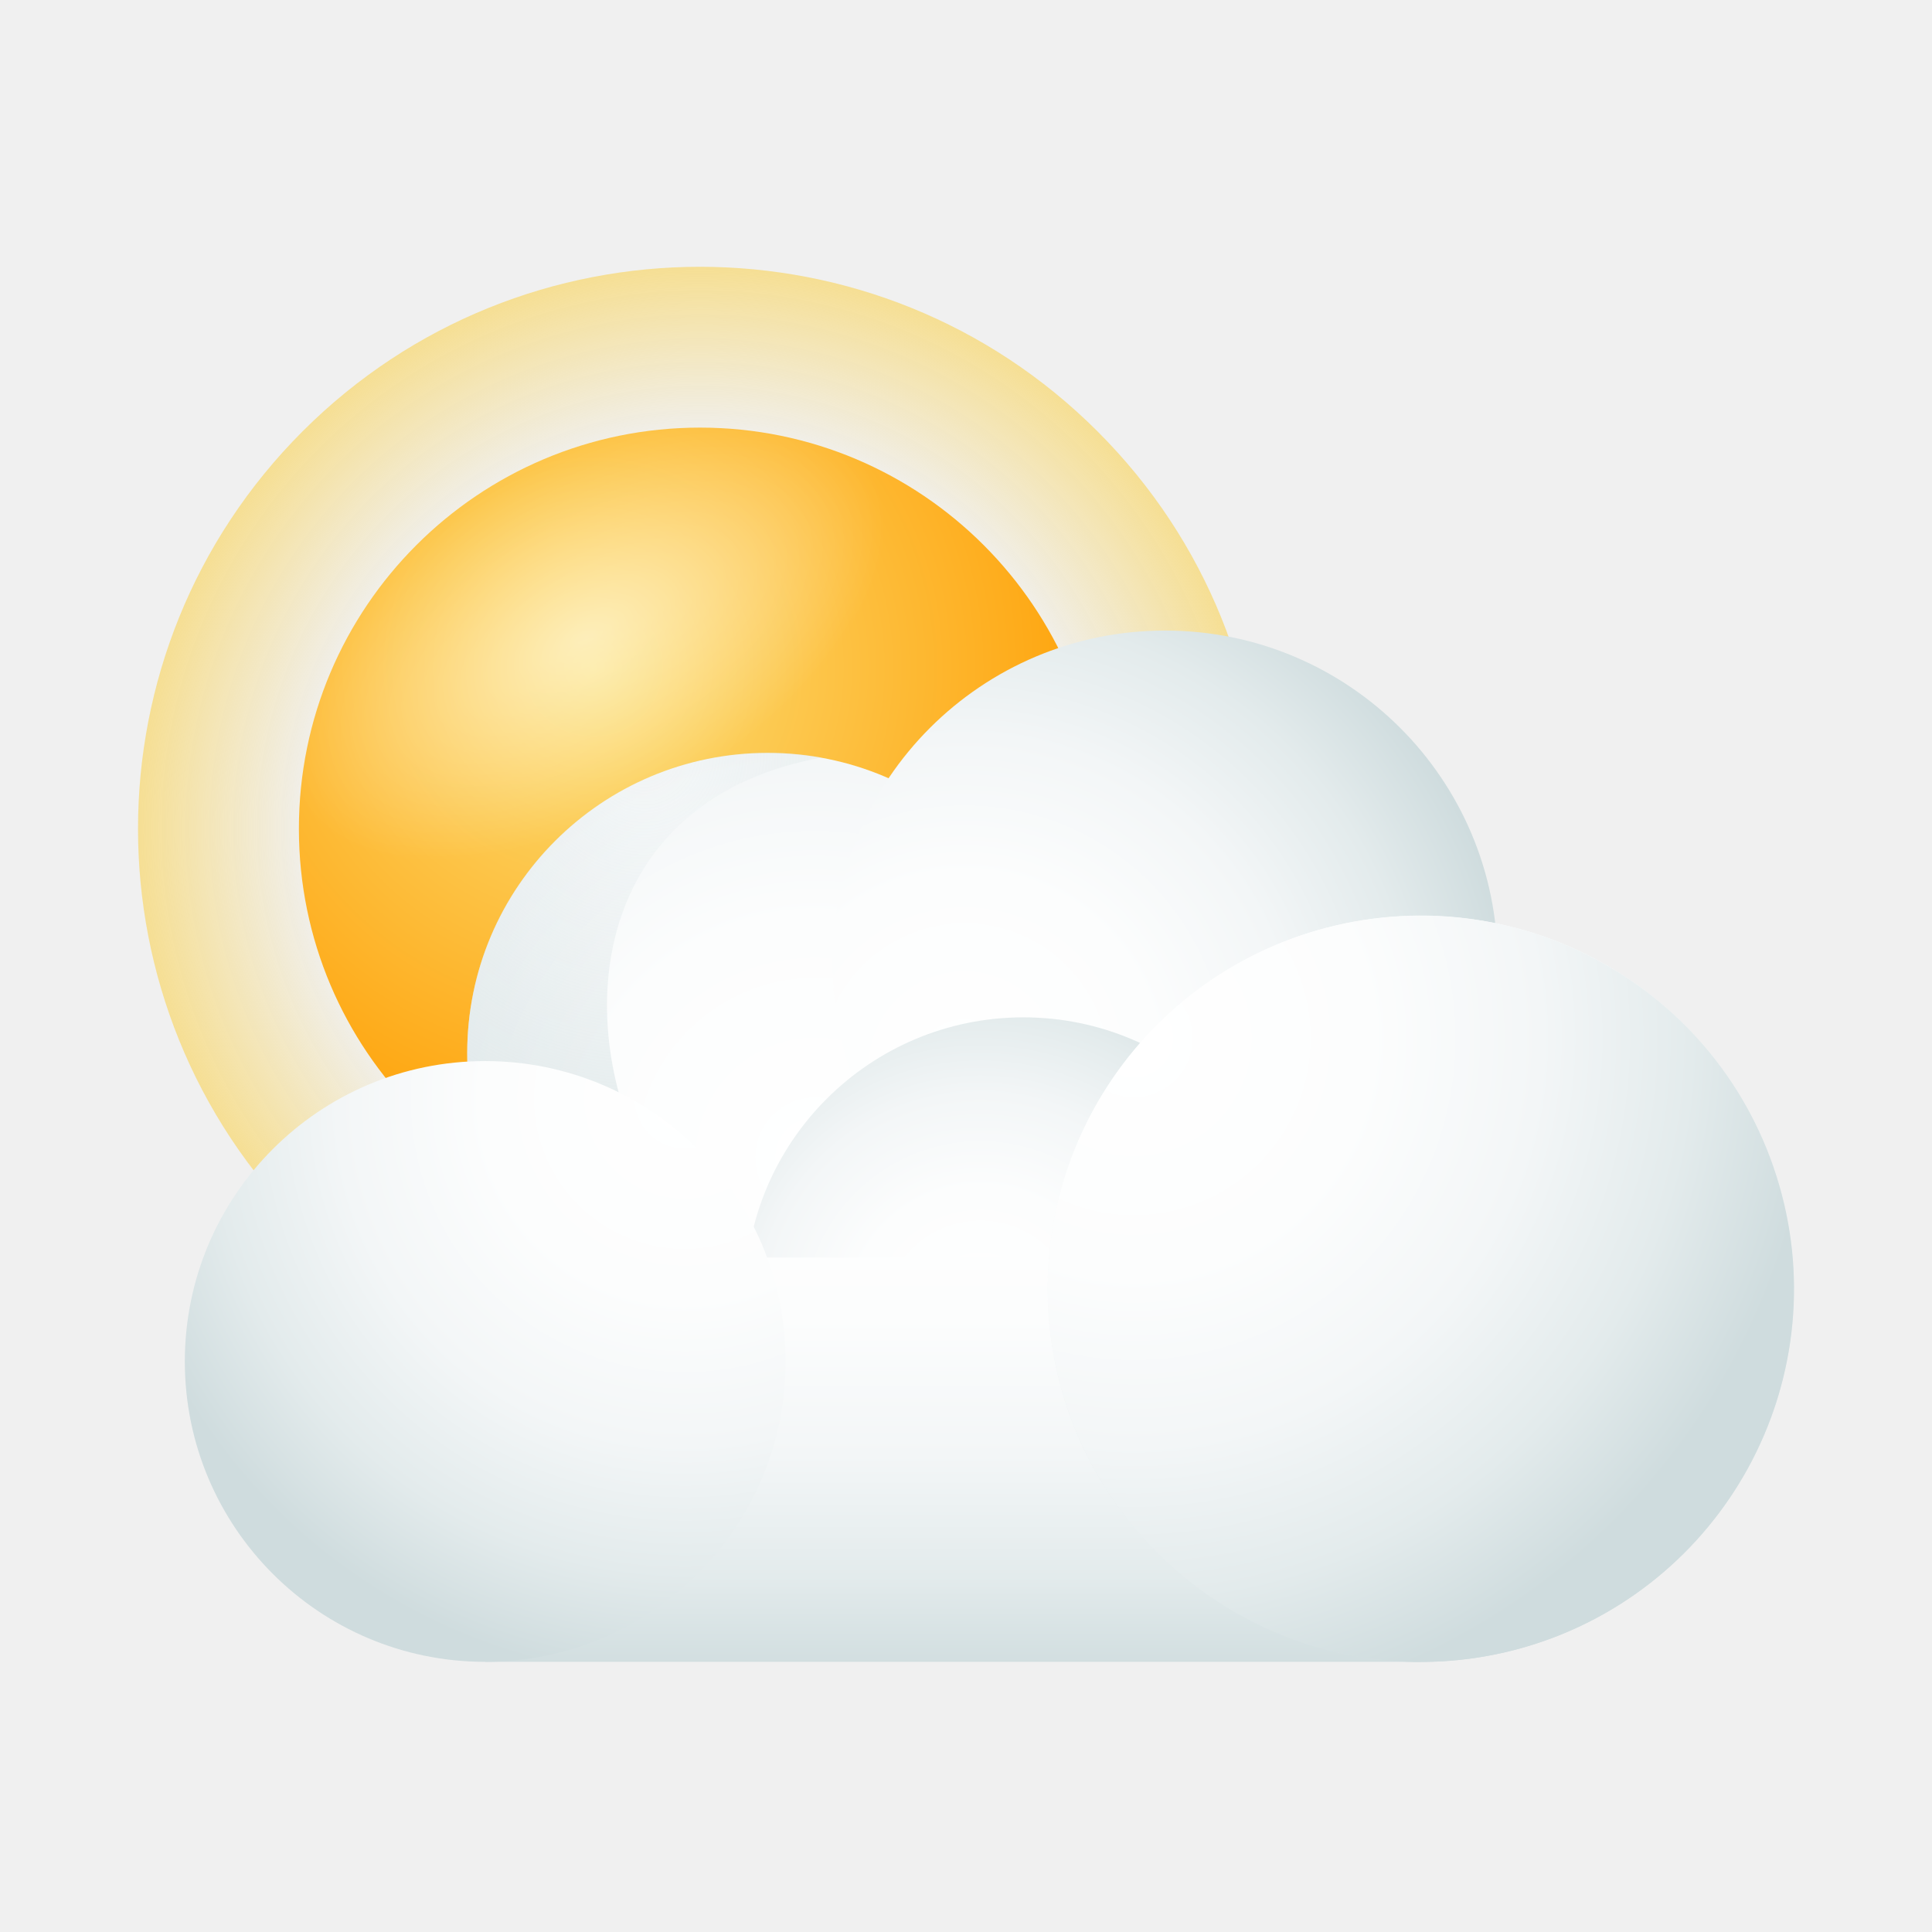
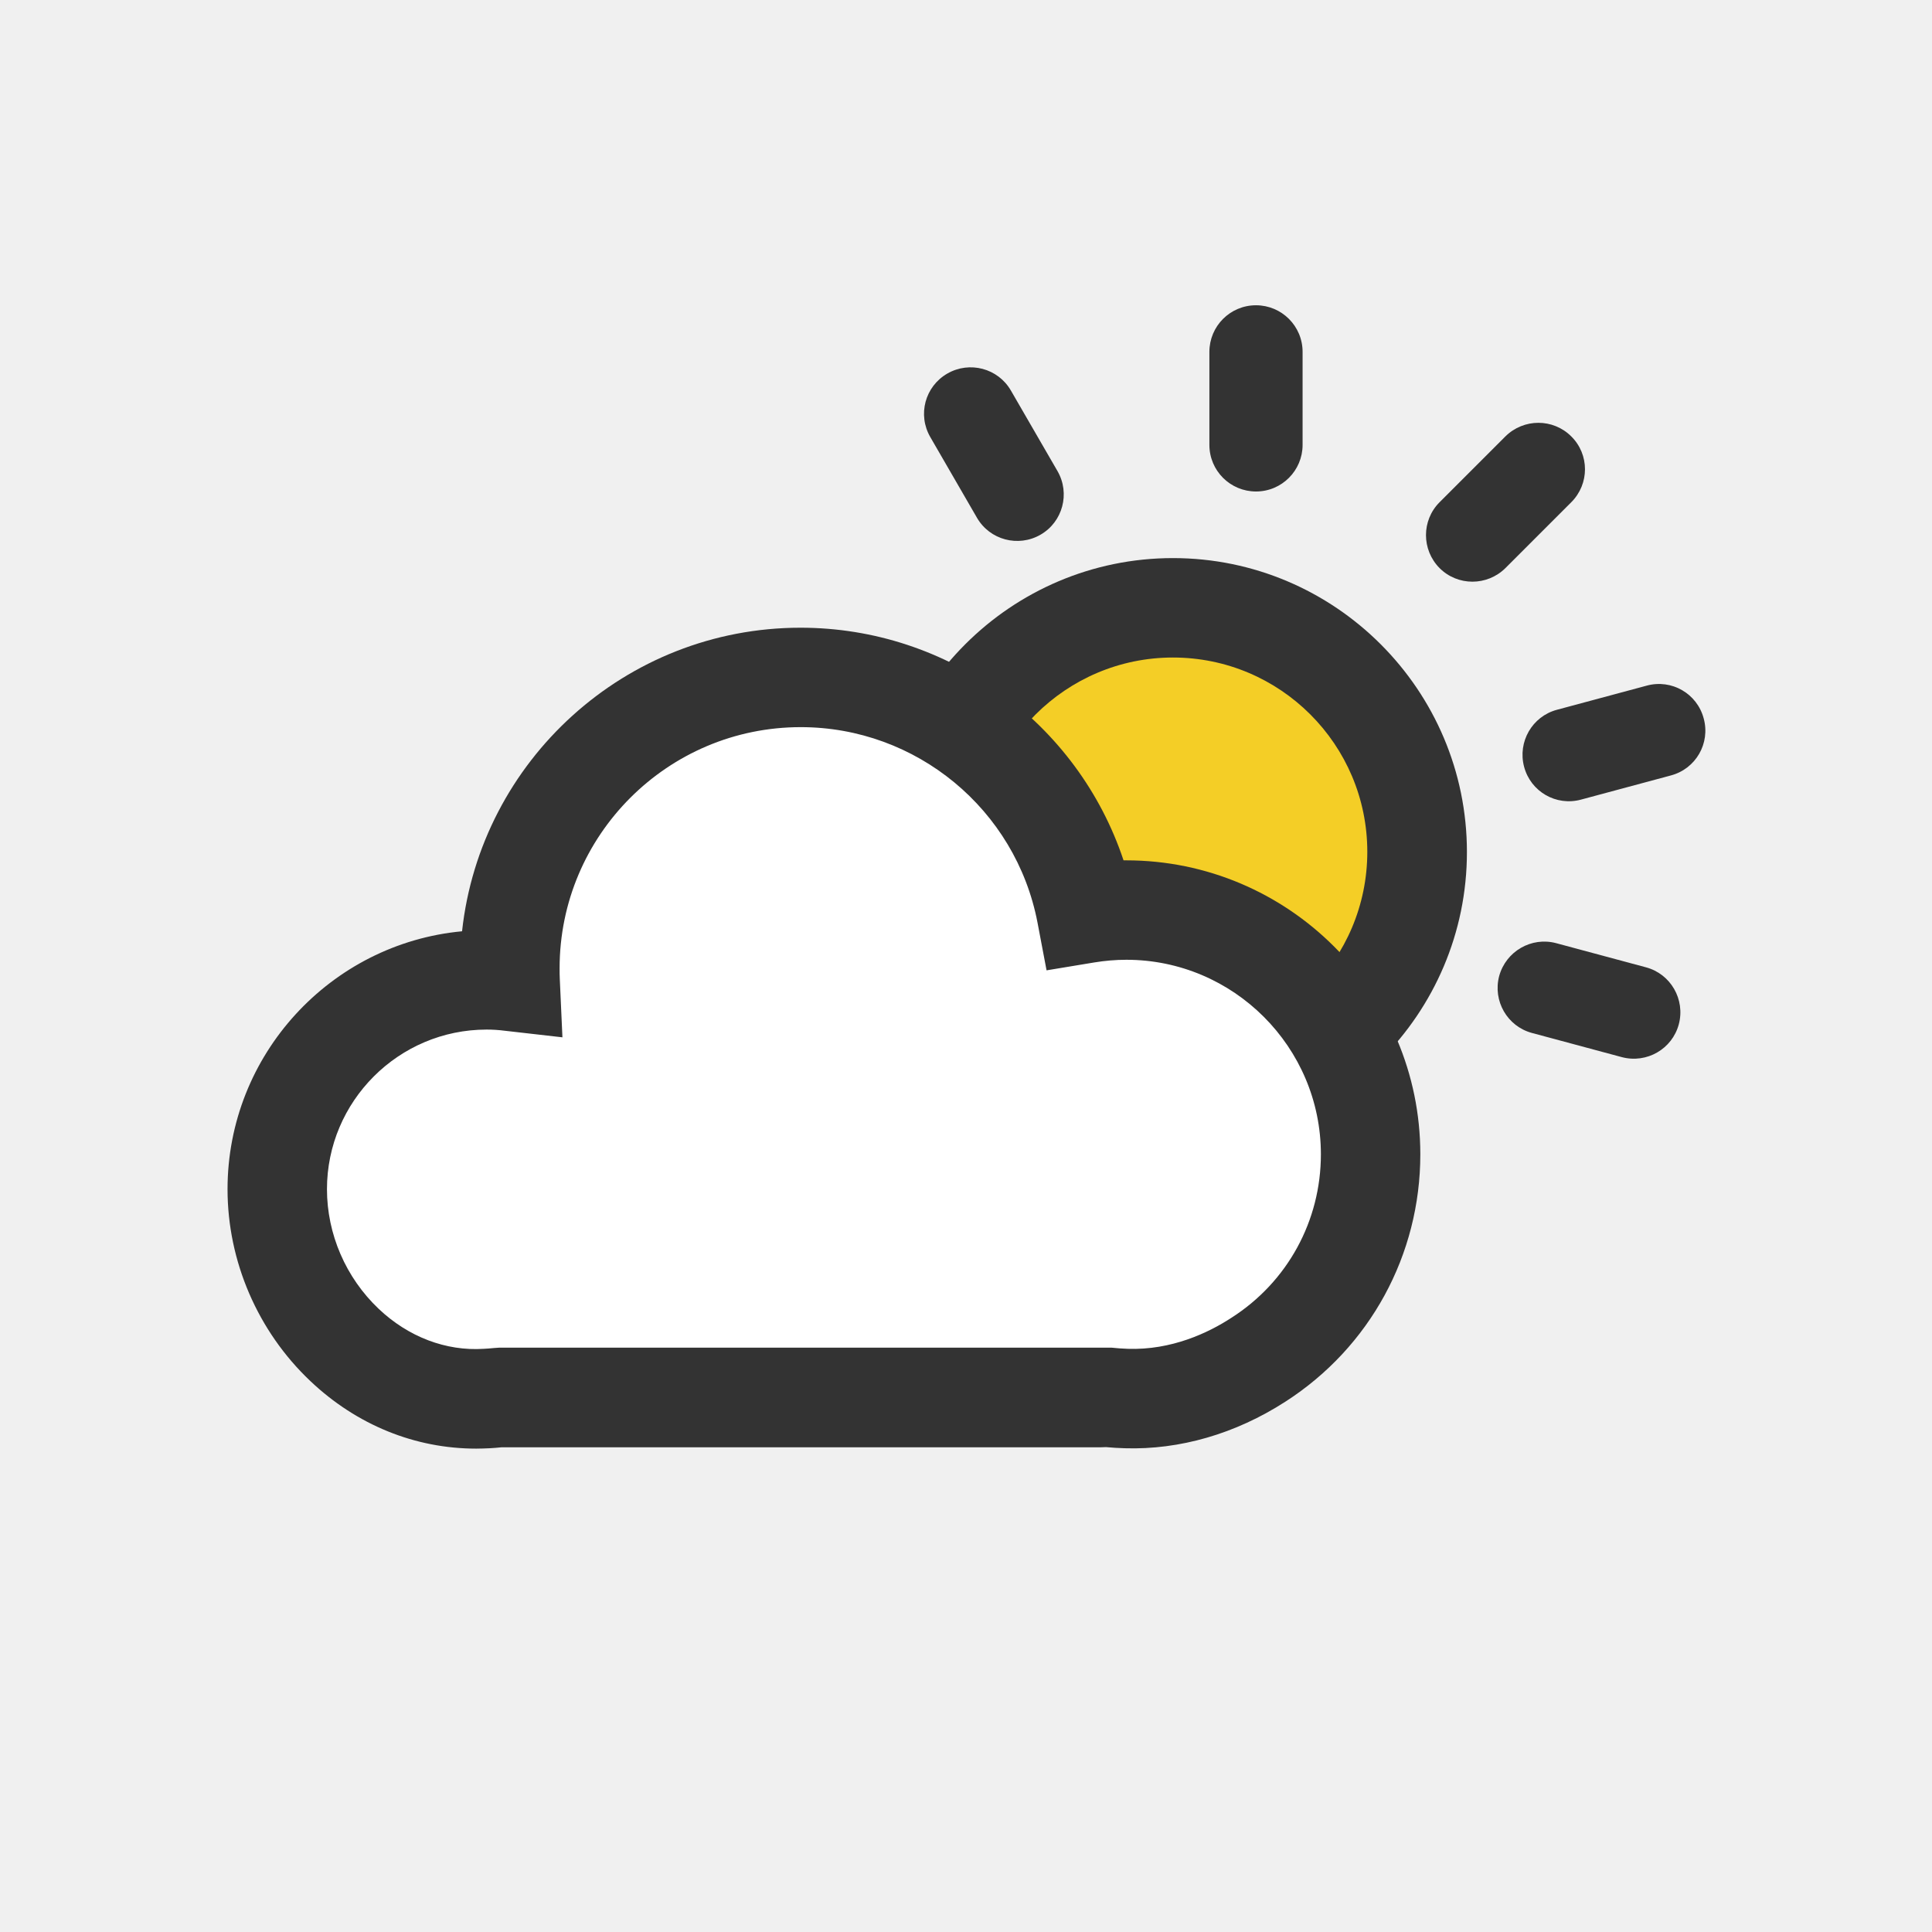
- <svg xmlns="http://www.w3.org/2000/svg" width="800px" height="800px" viewBox="0 0 24 24" fill="none">
-   <path opacity="0.5" d="M13.633 5.358C10.907 2.633 6.484 2.633 3.759 5.358C1.033 8.084 1.033 12.507 3.759 15.232C6.484 17.958 10.907 17.958 13.633 15.232C16.364 12.507 16.364 8.084 13.633 5.358Z" fill="url(#paint0_radial)" />
-   <path d="M8.696 15.278C11.448 15.278 13.679 13.047 13.679 10.295C13.679 7.543 11.448 5.312 8.696 5.312C5.944 5.312 3.713 7.543 3.713 10.295C3.713 13.047 5.944 15.278 8.696 15.278Z" fill="url(#paint1_radial)" />
-   <path d="M8.696 15.278C11.448 15.278 13.679 13.047 13.679 10.295C13.679 7.543 11.448 5.312 8.696 5.312C5.944 5.312 3.713 7.543 3.713 10.295C3.713 13.047 5.944 15.278 8.696 15.278Z" fill="url(#paint2_radial)" />
-   <path d="M9.536 16.815C11.597 16.815 13.267 15.145 13.267 13.084C13.267 11.023 11.597 9.353 9.536 9.353C7.475 9.353 5.804 11.023 5.804 13.084C5.804 15.145 7.475 16.815 9.536 16.815Z" fill="url(#paint3_radial)" />
-   <path d="M14.473 16.095C16.755 16.095 18.604 14.246 18.604 11.964C18.604 9.682 16.755 7.833 14.473 7.833C12.191 7.833 10.342 9.682 10.342 11.964C10.342 14.246 12.191 16.095 14.473 16.095Z" fill="url(#paint4_radial)" />
-   <path d="M12.713 19.552C14.622 19.552 16.17 18.005 16.17 16.095C16.17 14.186 14.622 12.638 12.713 12.638C10.804 12.638 9.256 14.186 9.256 16.095C9.256 18.005 10.804 19.552 12.713 19.552Z" fill="url(#paint5_radial)" />
-   <path d="M6.027 20.644H17.65V15.621H6.69L6.027 20.644Z" fill="url(#paint6_linear)" />
-   <path d="M17.65 20.644C20.209 20.644 22.284 18.569 22.284 16.01C22.284 13.45 20.209 11.376 17.65 11.376C15.091 11.376 13.016 13.45 13.016 16.01C13.016 18.569 15.091 20.644 17.65 20.644Z" fill="url(#paint7_radial)" />
-   <path d="M18.941 20.461C16.484 21.175 13.913 19.758 13.198 17.301C12.484 14.844 13.901 12.272 16.358 11.558C18.816 10.844 21.387 12.261 22.101 14.718C22.816 17.175 21.398 19.747 18.941 20.461Z" fill="url(#paint8_radial)" />
-   <path d="M10.21 9.41C9.993 9.37 9.764 9.347 9.536 9.347C7.473 9.347 5.804 11.021 5.804 13.078C5.804 13.889 6.067 14.644 6.507 15.261L7.919 14.238C7.09 12.352 7.524 9.901 10.21 9.41Z" fill="url(#paint9_radial)" />
-   <path d="M6.027 20.644C8.088 20.644 9.759 18.973 9.759 16.913C9.759 14.852 8.088 13.181 6.027 13.181C3.967 13.181 2.296 14.852 2.296 16.913C2.296 18.973 3.967 20.644 6.027 20.644Z" fill="url(#paint10_radial)" />
-   <defs>
-     <radialGradient id="paint0_radial" cx="0" cy="0" r="1" gradientUnits="userSpaceOnUse" gradientTransform="translate(8.69692 10.2965) scale(6.9839)">
-       <stop offset="0.682" stop-color="#FCCE38" stop-opacity="0" />
-       <stop offset="1" stop-color="#FCCE38" />
-     </radialGradient>
-     <radialGradient id="paint1_radial" cx="0" cy="0" r="1" gradientUnits="userSpaceOnUse" gradientTransform="translate(7.3707 8.29139) scale(6.82362)">
-       <stop stop-color="#FBE07A" />
-       <stop offset="1" stop-color="#FF9D00" />
-     </radialGradient>
-     <radialGradient id="paint2_radial" cx="0" cy="0" r="1" gradientUnits="userSpaceOnUse" gradientTransform="translate(7.27959 7.92) rotate(60.3595) scale(2.17687 4.09342)">
-       <stop stop-color="white" stop-opacity="0.5" />
-       <stop offset="1" stop-color="white" stop-opacity="0" />
-     </radialGradient>
-     <radialGradient id="paint3_radial" cx="0" cy="0" r="1" gradientUnits="userSpaceOnUse" gradientTransform="translate(10.1295 14.381) scale(8.6494)">
-       <stop stop-color="white" />
-       <stop offset="0.345" stop-color="#FCFDFD" />
-       <stop offset="0.596" stop-color="#F3F6F7" />
-       <stop offset="0.815" stop-color="#E3EBEC" />
-       <stop offset="1" stop-color="#CFDCDE" />
-     </radialGradient>
-     <radialGradient id="paint4_radial" cx="0" cy="0" r="1" gradientUnits="userSpaceOnUse" gradientTransform="translate(11.9714 13.2635) scale(6.94231)">
-       <stop stop-color="white" />
-       <stop offset="0.345" stop-color="#FCFDFD" />
-       <stop offset="0.596" stop-color="#F3F6F7" />
-       <stop offset="0.815" stop-color="#E3EBEC" />
-       <stop offset="1" stop-color="#CFDCDE" />
-     </radialGradient>
-     <radialGradient id="paint5_radial" cx="0" cy="0" r="1" gradientUnits="userSpaceOnUse" gradientTransform="translate(12.1784 16.3677) scale(4.65688)">
-       <stop stop-color="white" />
-       <stop offset="0.345" stop-color="#FCFDFD" />
-       <stop offset="0.596" stop-color="#F3F6F7" />
-       <stop offset="0.815" stop-color="#E3EBEC" />
-       <stop offset="1" stop-color="#CFDCDE" />
-     </radialGradient>
-     <linearGradient id="paint6_linear" x1="11.838" y1="14.008" x2="11.838" y2="20.843" gradientUnits="userSpaceOnUse">
-       <stop stop-color="white" />
-       <stop offset="0.345" stop-color="#FCFDFD" />
-       <stop offset="0.596" stop-color="#F3F6F7" />
-       <stop offset="0.815" stop-color="#E3EBEC" />
-       <stop offset="1" stop-color="#CFDCDE" />
-     </linearGradient>
-     <radialGradient id="paint7_radial" cx="0" cy="0" r="1" gradientUnits="userSpaceOnUse" gradientTransform="translate(16.193 12.0219) scale(9.16822)">
-       <stop stop-color="white" />
-       <stop offset="0.345" stop-color="#FCFDFD" />
-       <stop offset="0.595" stop-color="#F3F6F7" />
-       <stop offset="0.814" stop-color="#E3EBEC" />
-       <stop offset="0.999" stop-color="#CFDCDE" />
-     </radialGradient>
-     <radialGradient id="paint8_radial" cx="0" cy="0" r="1" gradientUnits="userSpaceOnUse" gradientTransform="translate(14.0774 12.8593) rotate(73.8122) scale(8.54839 8.54757)">
-       <stop stop-color="white" />
-       <stop offset="0.345" stop-color="#FCFDFD" />
-       <stop offset="0.596" stop-color="#F3F6F7" />
-       <stop offset="0.815" stop-color="#E3EBEC" />
-       <stop offset="1" stop-color="#CFDCDE" />
-     </radialGradient>
-     <radialGradient id="paint9_radial" cx="0" cy="0" r="1" gradientUnits="userSpaceOnUse" gradientTransform="translate(7.99874 9.36955) rotate(119.175) scale(9.26054)">
-       <stop stop-color="#CFDCDE" stop-opacity="0" />
-       <stop offset="0.887" stop-color="#CFDCDE" stop-opacity="0.887" />
-       <stop offset="1" stop-color="#CFDCDE" />
-     </radialGradient>
-     <radialGradient id="paint10_radial" cx="0" cy="0" r="1" gradientUnits="userSpaceOnUse" gradientTransform="translate(8.49462 13.6568) scale(7.20081)">
-       <stop stop-color="white" />
-       <stop offset="0.345" stop-color="#FCFDFD" />
-       <stop offset="0.596" stop-color="#F3F6F7" />
-       <stop offset="0.815" stop-color="#E3EBEC" />
-       <stop offset="1" stop-color="#CFDCDE" />
-     </radialGradient>
-   </defs>
+ <svg xmlns="http://www.w3.org/2000/svg" width="800px" height="800px" viewBox="0 0 1024 1024" class="icon" version="1.1">
+   <path d="M621.7 451.6m-129.5 0a129.5 129.5 0 1 0 259 0 129.5 129.5 0 1 0-259 0Z" fill="#F4CE26" />
+   <path d="M621.7 607.4c-85.9 0-155.8-69.9-155.8-155.8s69.9-155.8 155.8-155.8 155.8 69.9 155.8 155.8S707.6 607.4 621.7 607.4z m0-258.9c-56.8 0-103.1 46.2-103.1 103.1s46.3 103.1 103.1 103.1 103-46.3 103-103.2-46.2-103-103-103z" fill="#333333" />
+   <path d="M502.1 198c11.8-6.8 26.9-2.8 33.7 9l24.7 42.7c6.8 11.8 2.8 26.9-9 33.7-11.8 6.8-26.9 2.8-33.7-9l-24.7-42.7c-6.9-11.9-2.8-26.9 9-33.7zM807.8 406.4c3.5 13.2 17 21 30.2 17.4l47.6-12.8c13.2-3.5 21-17 17.4-30.2-3.5-13.2-17-21-30.2-17.4l-47.6 12.8c-13.1 3.5-20.9 17-17.4 30.2zM794.6 517.3c-3.5 13.2 4.3 26.7 17.4 30.2l47.6 12.8c13.2 3.5 26.7-4.3 30.2-17.4 3.5-13.2-4.3-26.7-17.4-30.2l-47.6-12.8c-13.1-3.5-26.6 4.3-30.2 17.4zM665.7 161.8c13.6 0 24.7 11 24.7 24.7v49.3c0 13.6-11 24.7-24.7 24.7-13.6 0-24.7-11-24.7-24.7v-49.3c0-13.6 11-24.7 24.7-24.7zM832.8 231.3c-9.6-9.6-25.2-9.6-34.9 0L763 266.2c-9.6 9.6-9.6 25.2 0 34.9 9.6 9.6 25.2 9.6 34.9 0l34.9-34.9c9.7-9.7 9.7-25.3 0-34.9z" fill="#333333" />
+   <path d="M264.5 740.8c-2.2 0.2-4.3 0.4-6.5 0.5-60.5 3.4-111-49.7-111-111s49.7-111 111-111c4.2 0 8.4 0.2 12.5 0.7-0.1-2.3-0.1-4.6-0.1-6.9 0-85.1 69-154.1 154.1-154.1 75.2 0 137.8 53.8 151.4 125 6.9-1.1 14-1.7 21.2-1.7 71.5 0 129.5 58 129.5 129.5-0.2 45.7-23.8 85.9-59.6 108.9-20.2 13-44.2 21.3-70 20.5-3.5-0.1-6.9-0.3-10.3-0.7-1.1 0.1-2.3 0.1-3.4 0.1H264.5z" fill="#FFFFFF" />
+   <path d="M252.4 767.8c-32.4 0-63.3-12.5-87.9-35.8-27.9-26.4-43.9-63.5-43.9-101.7 0-71.3 54.7-130.2 124.3-136.7 9.8-90.3 86.5-160.9 179.4-160.9 78.4 0 147 50.6 171.2 123.3h1.4c86 0 155.9 69.9 155.9 155.8 0 53.3-26.7 102.3-71.5 131.1-26.5 17.1-56.1 25.6-85.1 24.7-3.4-0.1-6.7-0.3-10-0.6-1 0-2 0.1-3 0.1H265.8c-2.1 0.2-4.2 0.4-6.3 0.5-2.4 0.1-4.7 0.2-7.1 0.2z m5.5-222.1c-46.6 0-84.6 38-84.6 84.6 0 23.8 10 46.9 27.4 63.4 15.7 14.9 35.7 22.5 55.7 21.2 1.7-0.1 3.5-0.2 5.2-0.4l2.8-0.2h324.9c2.8 0.3 5.6 0.5 8.4 0.6 23.2 0.8 42.8-8.5 54.9-16.4 29.8-19 47.5-51.4 47.5-86.7 0-56.8-46.3-103.1-103.1-103.1-5.7 0-11.4 0.5-16.9 1.4l-25.4 4.2-4.8-25.3c-11.5-60-64.2-103.6-125.5-103.6-70.5 0-127.8 57.3-127.8 127.8 0 1.9 0 3.8 0.1 5.7l1.4 30.9-30.7-3.5c-3.1-0.4-6.2-0.6-9.5-0.6z" fill="#333333" />
</svg>
